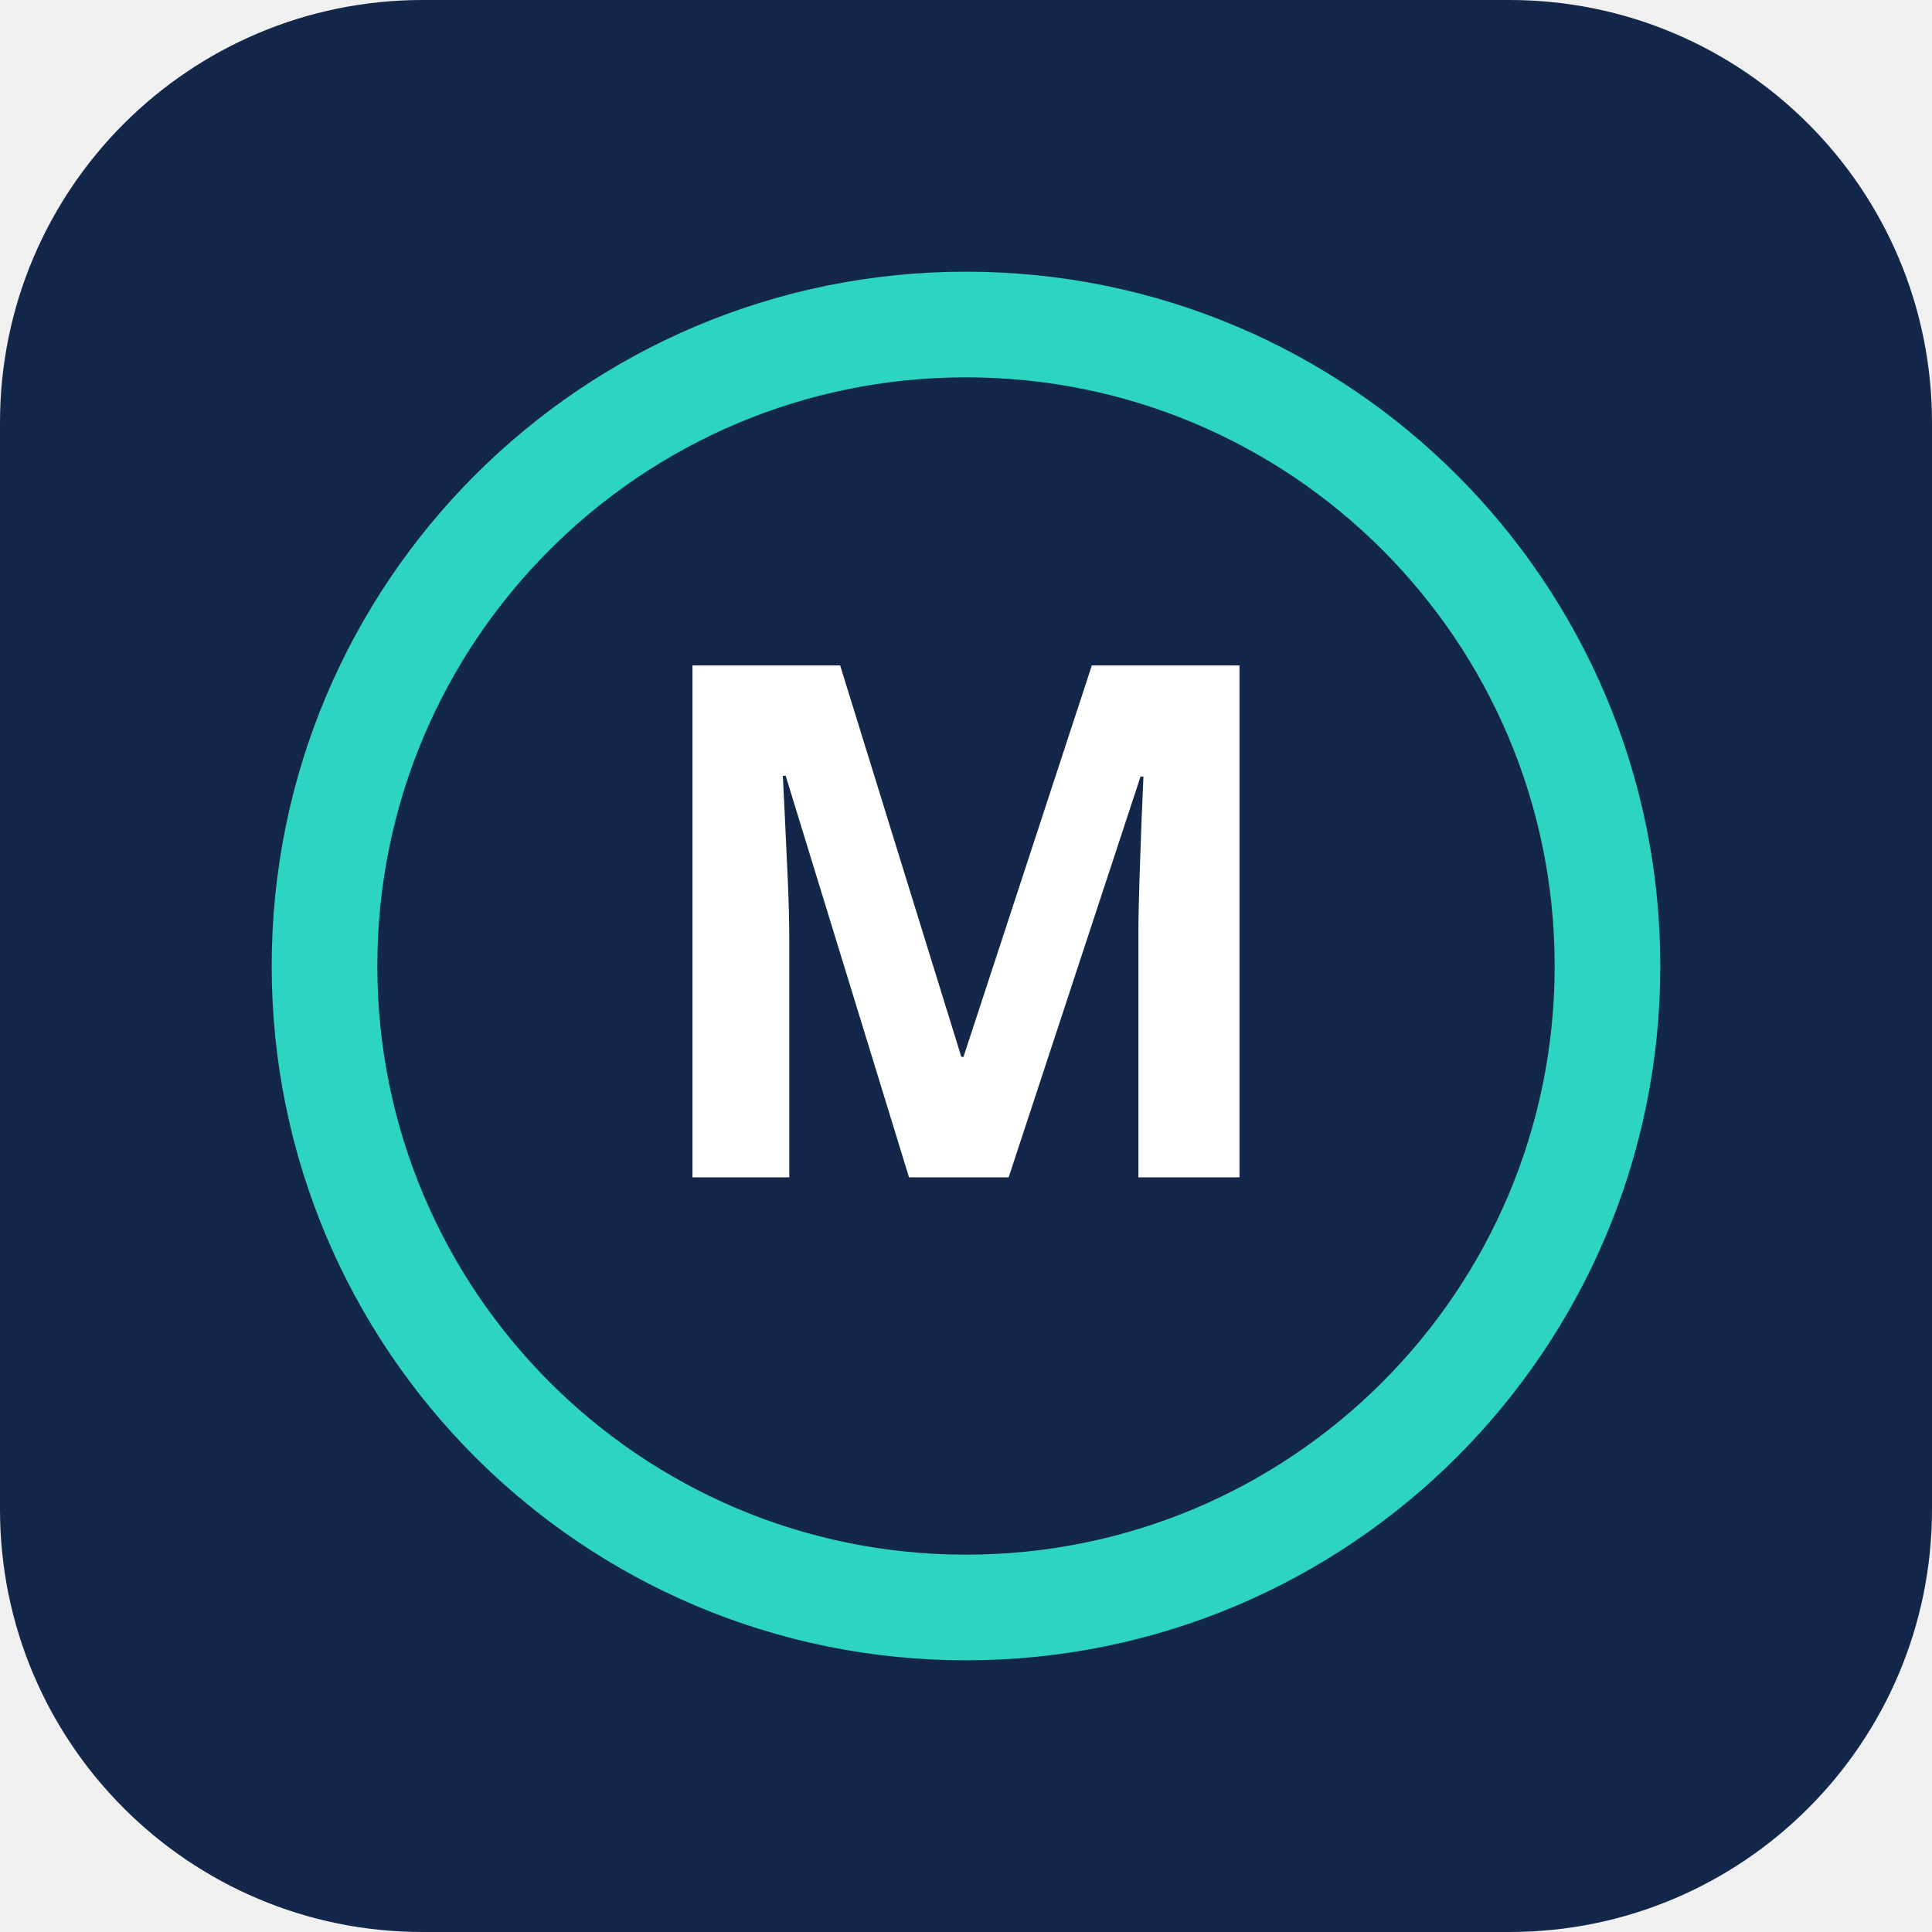
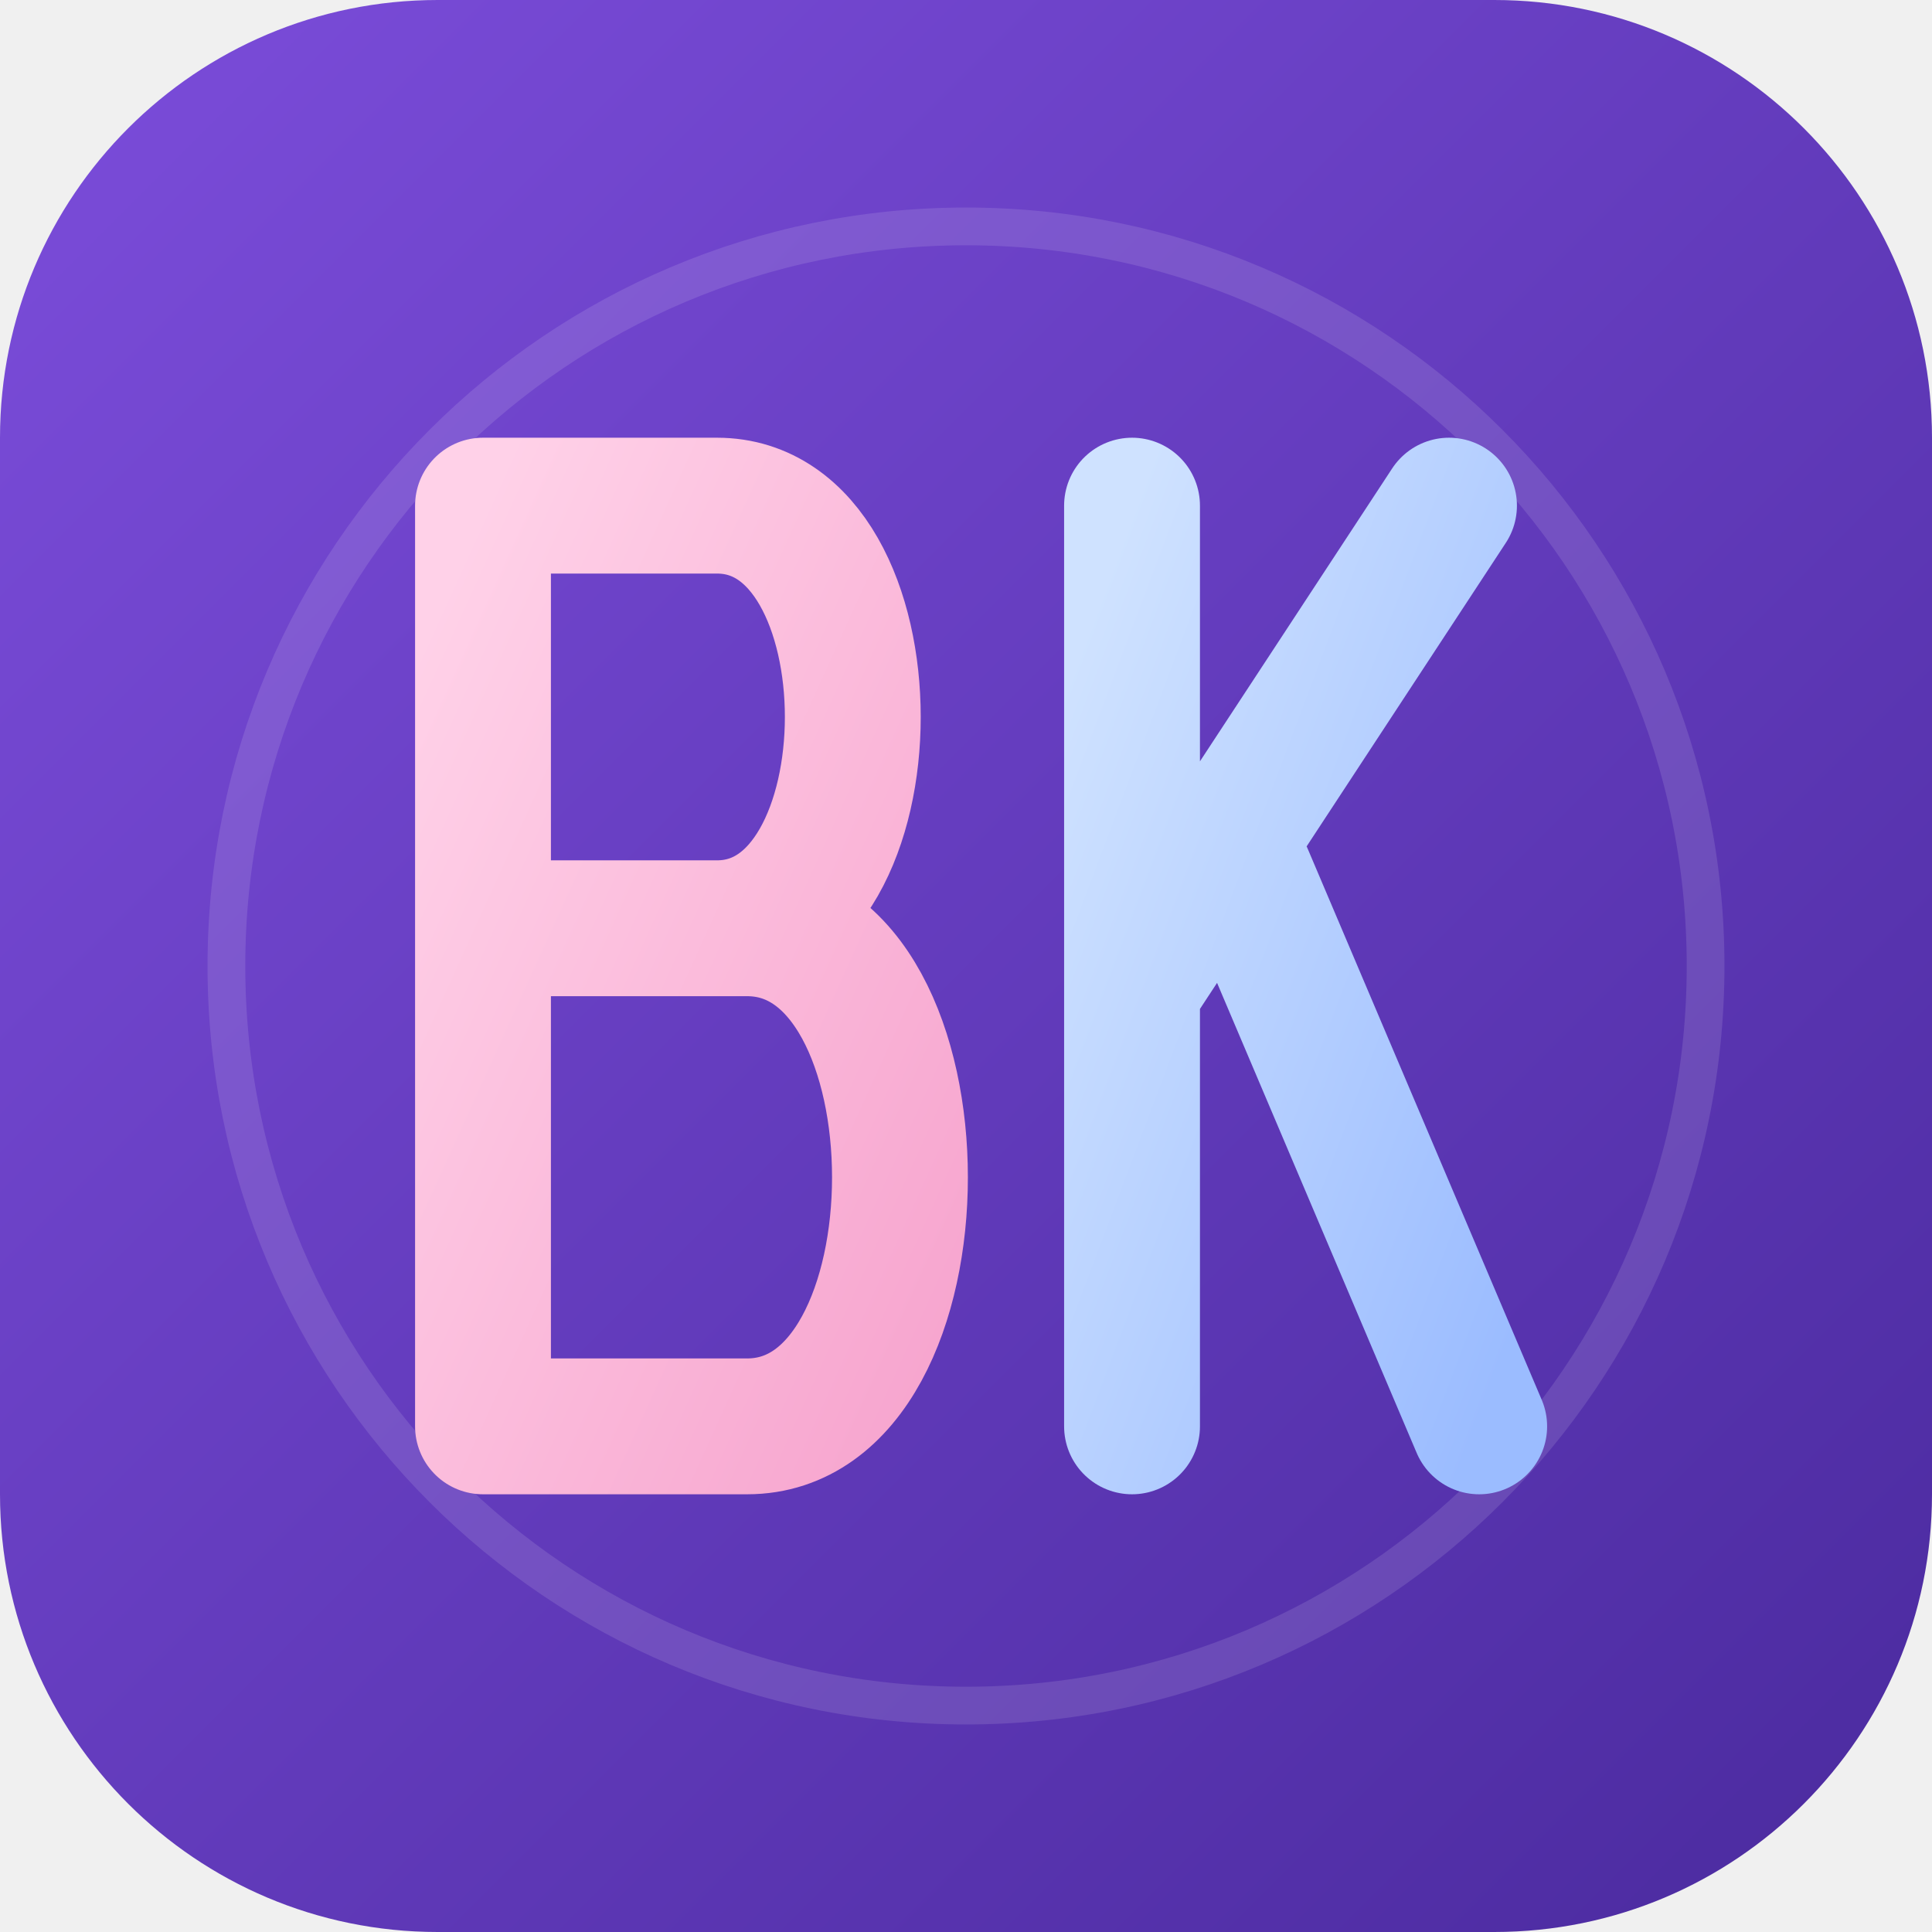
- <svg xmlns="http://www.w3.org/2000/svg" viewBox="0 0 512 512">
-   <rect width="512" height="512" rx="112" fill="#12274a" />
-   <circle cx="256" cy="256" r="170" fill="none" stroke="#2dd4bf" stroke-width="28" />
-   <text x="256" y="312" font-family="sans-serif" font-weight="800" font-size="190" text-anchor="middle" fill="#fff">M</text>
+ <svg xmlns="http://www.w3.org/2000/svg" viewBox="0 0 512 512" role="img" aria-label="BK">
+   <defs>
+     <linearGradient id="bg" x1="0" y1="0" x2="1" y2="1">
+       <stop offset="0" stop-color="#7c4ddb" />
+       <stop offset="1" stop-color="#4a2a9e" />
+     </linearGradient>
+     <linearGradient id="pink" x1="0" y1="0" x2="1" y2="1">
+       <stop offset="0" stop-color="#ffd1e8" />
+       <stop offset="1" stop-color="#f7a6cf" />
+     </linearGradient>
+     <linearGradient id="blue" x1="0" y1="0" x2="1" y2="1">
+       <stop offset="0" stop-color="#cfe2ff" />
+       <stop offset="1" stop-color="#9bbcff" />
+     </linearGradient>
+   </defs>
+   <rect width="512" height="512" rx="116" fill="url(#bg)" />
+   <circle cx="256" cy="256" r="196" fill="none" stroke="#ffffff" stroke-opacity=".12" stroke-width="10" />
+   <g fill="none" stroke-linecap="round" stroke-linejoin="round" stroke-width="36">
+     <path d="M128 134 V378 M128 134 H190 C238 134 238 246 190 246 H128 M128 246 H198 C252 246 252 378 198 378 H128" stroke="url(#pink)" />
+     <path d="M300 134 V378 M300 262 L384 134 M330 232 L392 378" stroke="url(#blue)" style="mix-blend-mode:normal" />
+   </g>
</svg>
